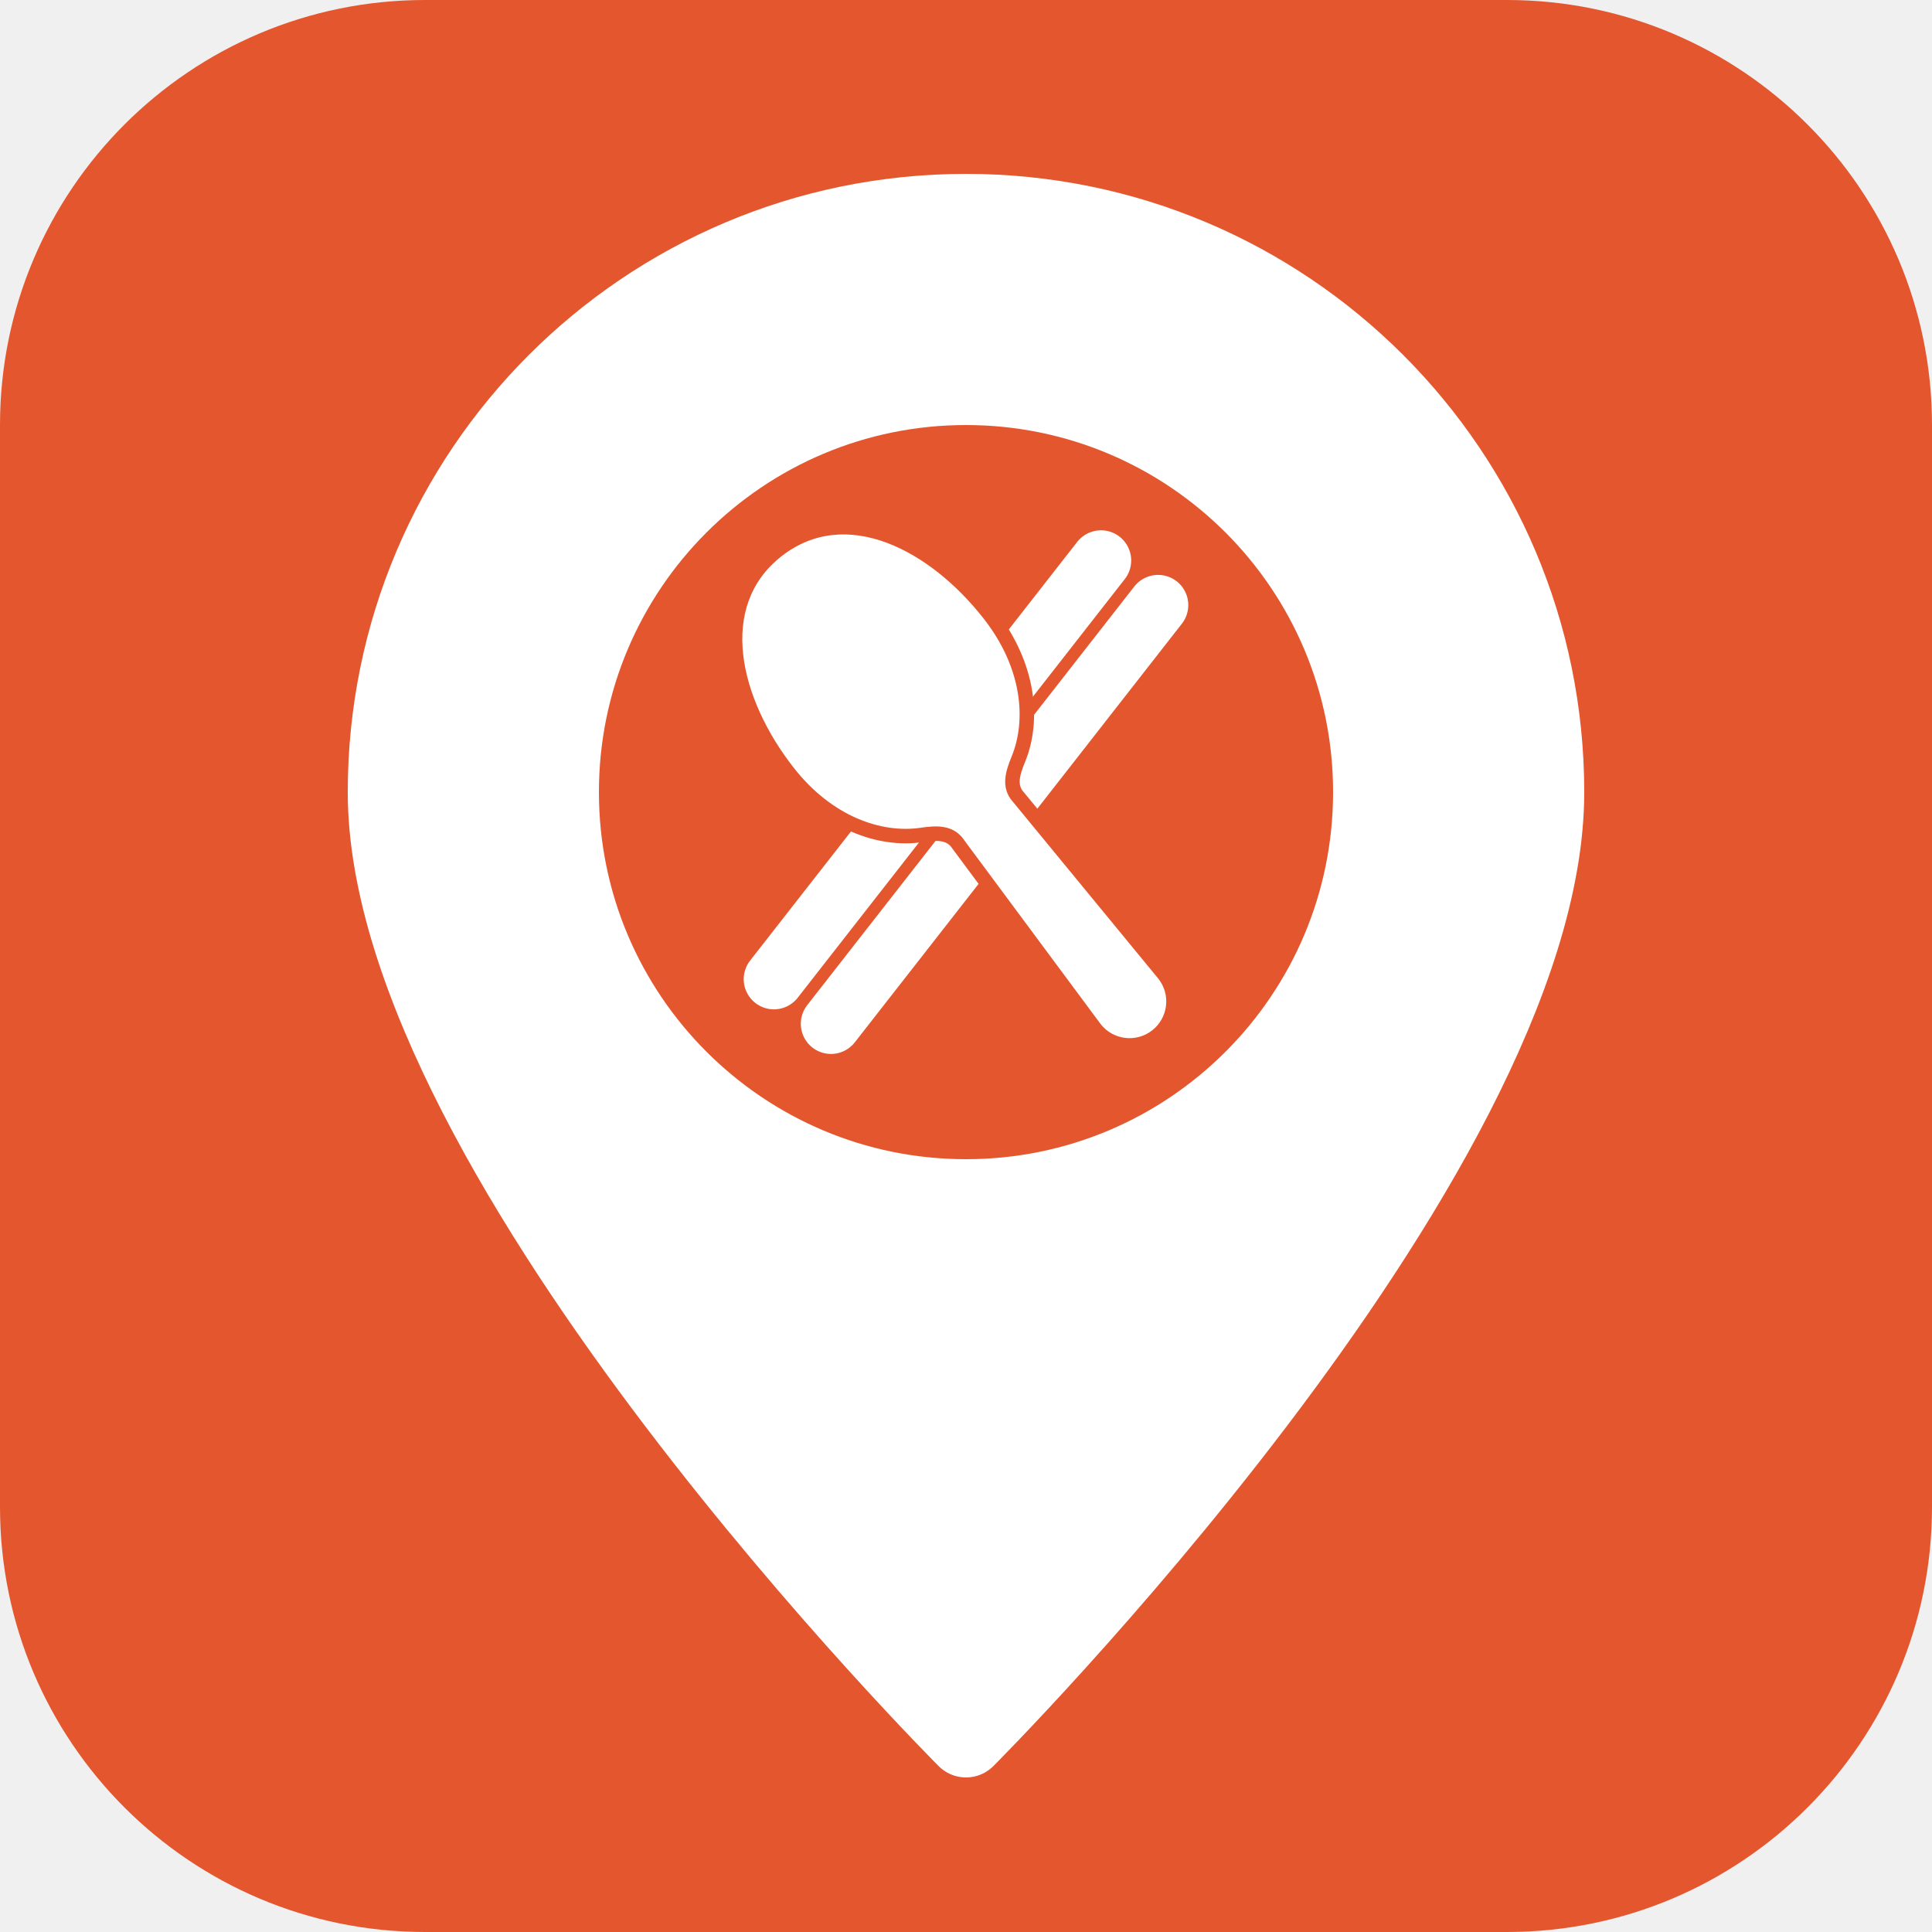
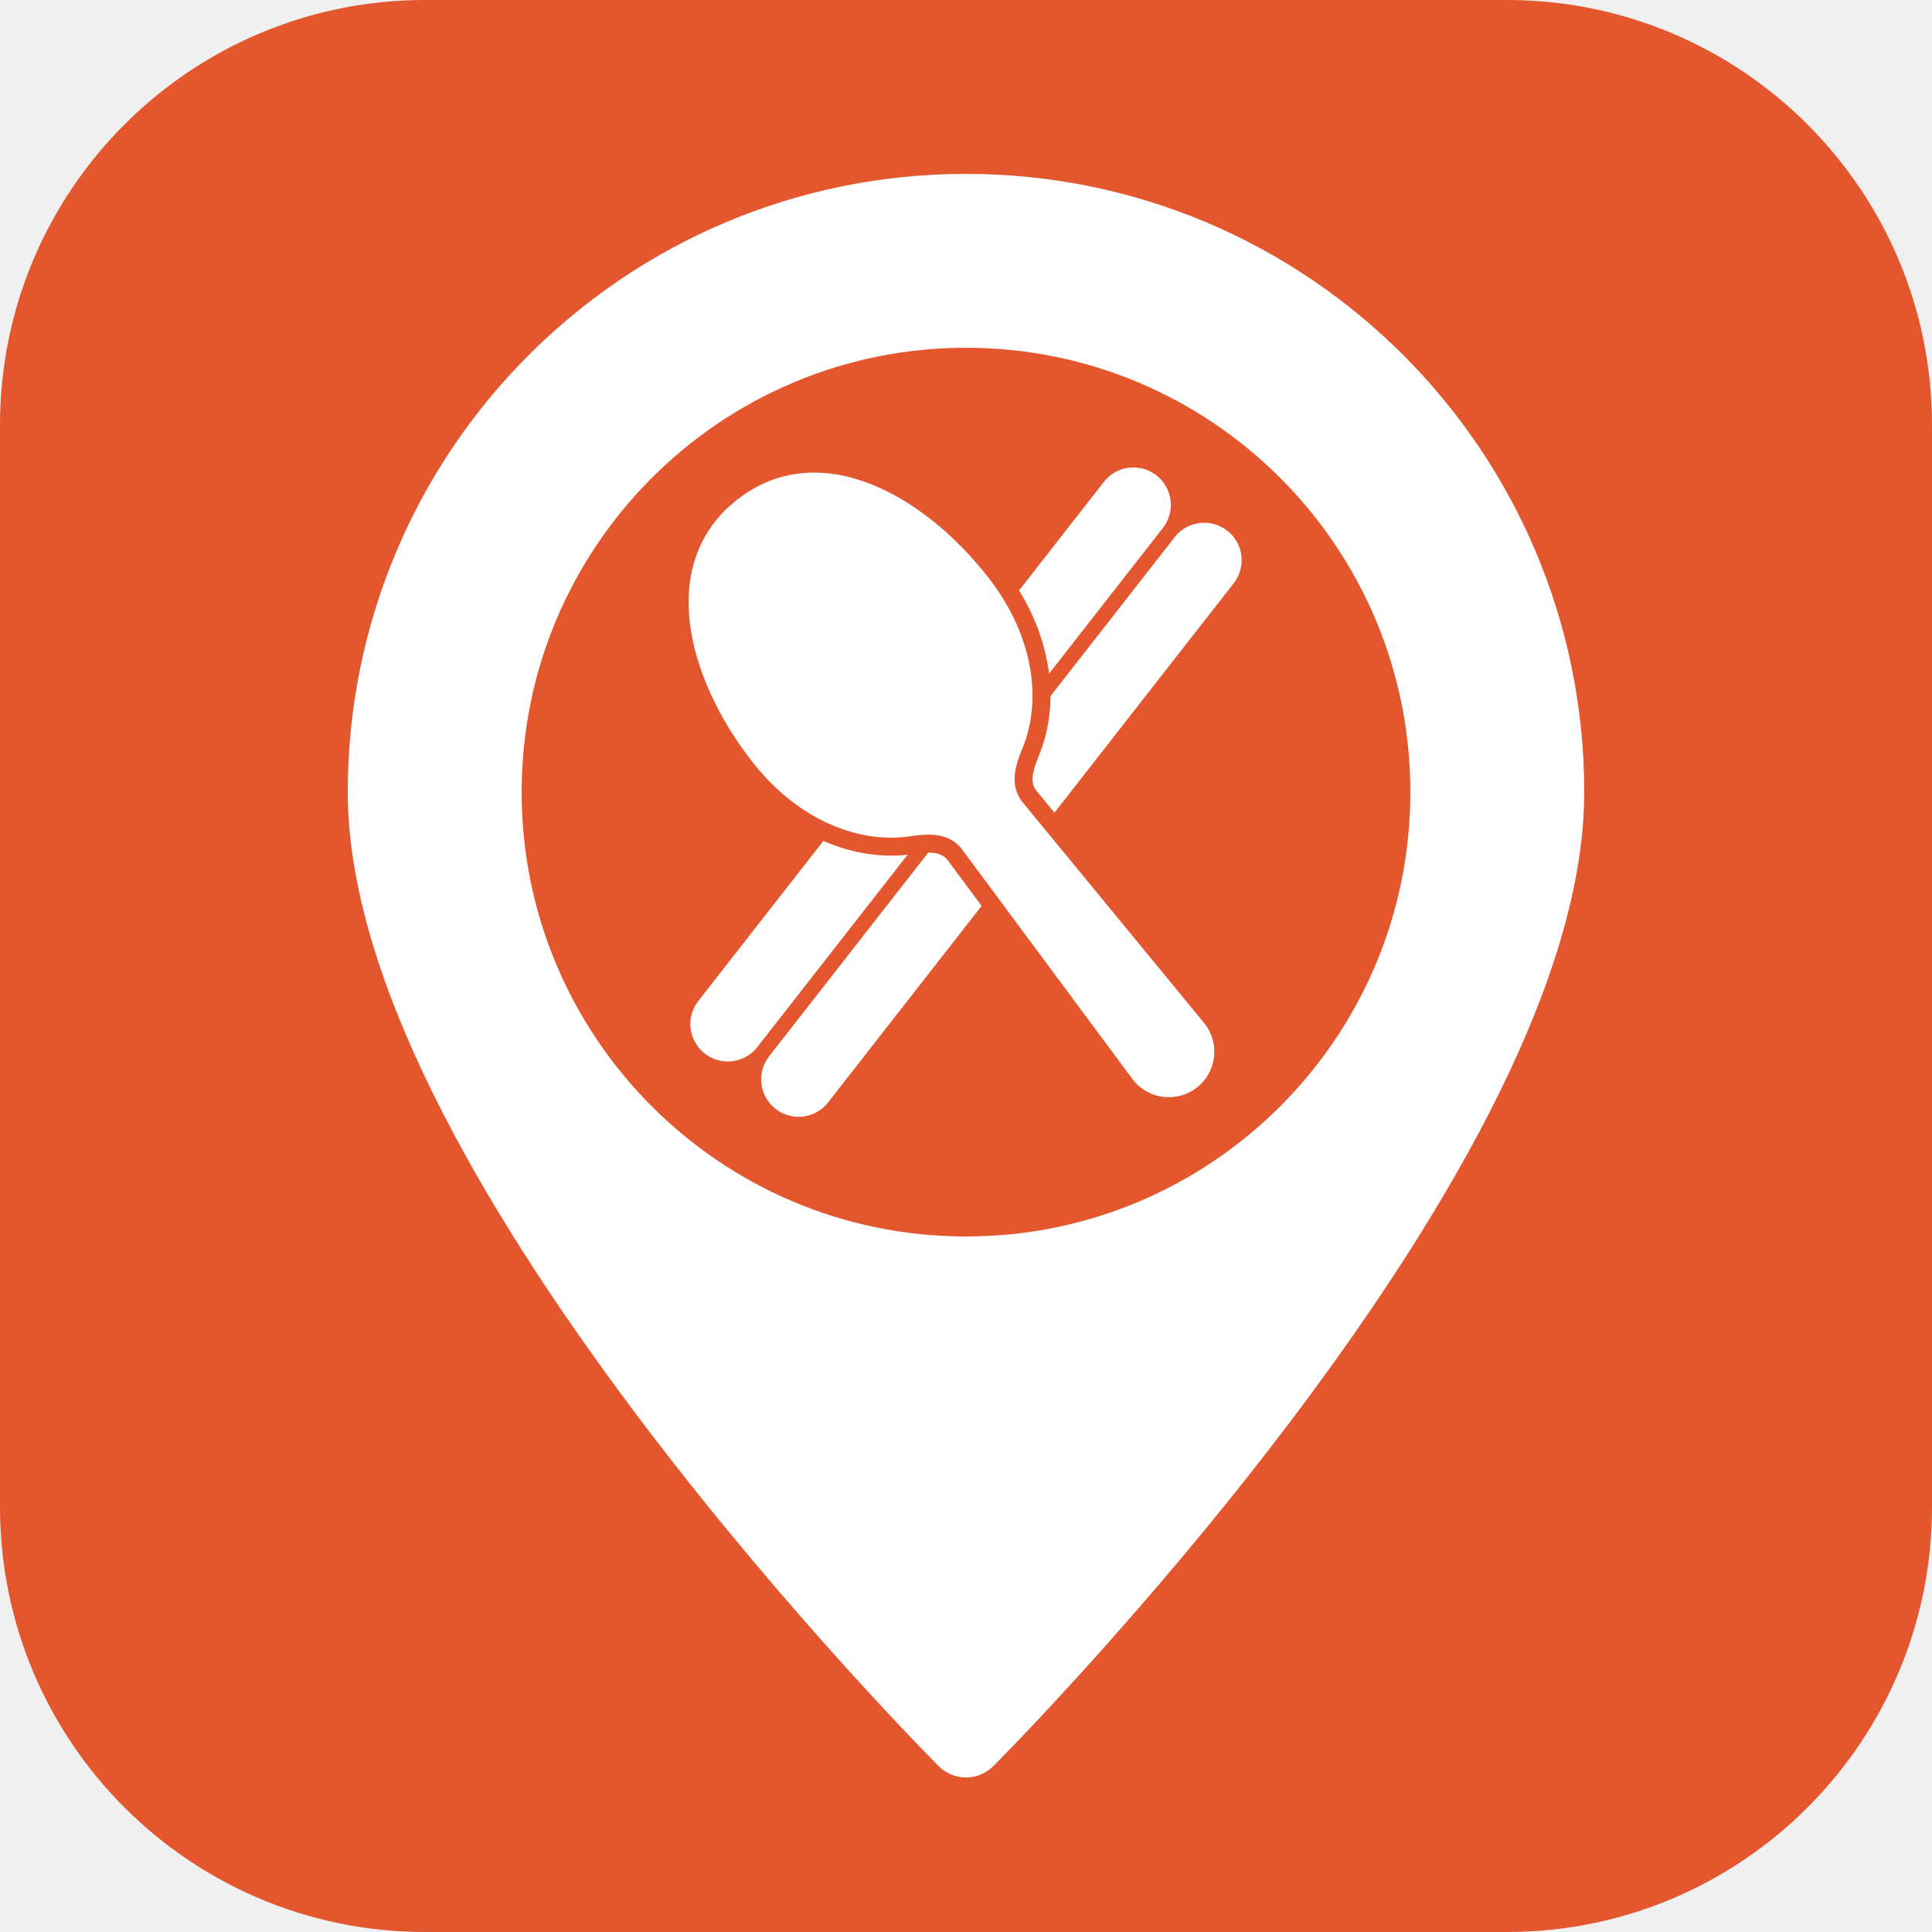
<svg xmlns="http://www.w3.org/2000/svg" width="512" height="512" viewBox="0 0 100 100">
  <rect width="100" height="100" rx="22" fill="#E4572E" />
  <path d="M50 90C50 90 20 60 20 41a30 30 0 1 1 60 0C80 60 50 90 50 90Z" fill="#FFFFFF" stroke="#FFFFFF" stroke-width="4" stroke-linejoin="round" />
-   <circle cx="50" cy="41" r="19" fill="#E4572E" />
-   <g transform="translate(50 41) scale(0.5 0.5)">
+   <circle cx="50" cy="41" r="23" fill="#E4572E" />
+   <g transform="translate(50 41) scale(0.62)">
    <g transform="rotate(38)" fill="none" stroke-linecap="round">
      <path d="M-3.75 -27.5v55M3.75 -27.5v55" stroke="#FFFFFF" stroke-width="6.25" />
    </g>
    <path transform="rotate(-38)" d="M0 -31C8.5 -31 12.5 -22 12.5 -13C12.5 -6.5 9.5 -2 6 0C4.4 0.9 3.3 1.8 3.2 3.4L3.8 27.5A3.8 3.8 0 0 1 -3.8 27.5L-3.2 3.4C-3.3 1.8 -4.4 0.9 -6 0C-9.5 -2 -12.5 -6.5 -12.5 -13C-12.5 -22 -8.5 -31 0 -31Z" fill="#FFFFFF" stroke="#E4572E" stroke-width="3" stroke-linejoin="round" paint-order="stroke" />
  </g>
</svg>
